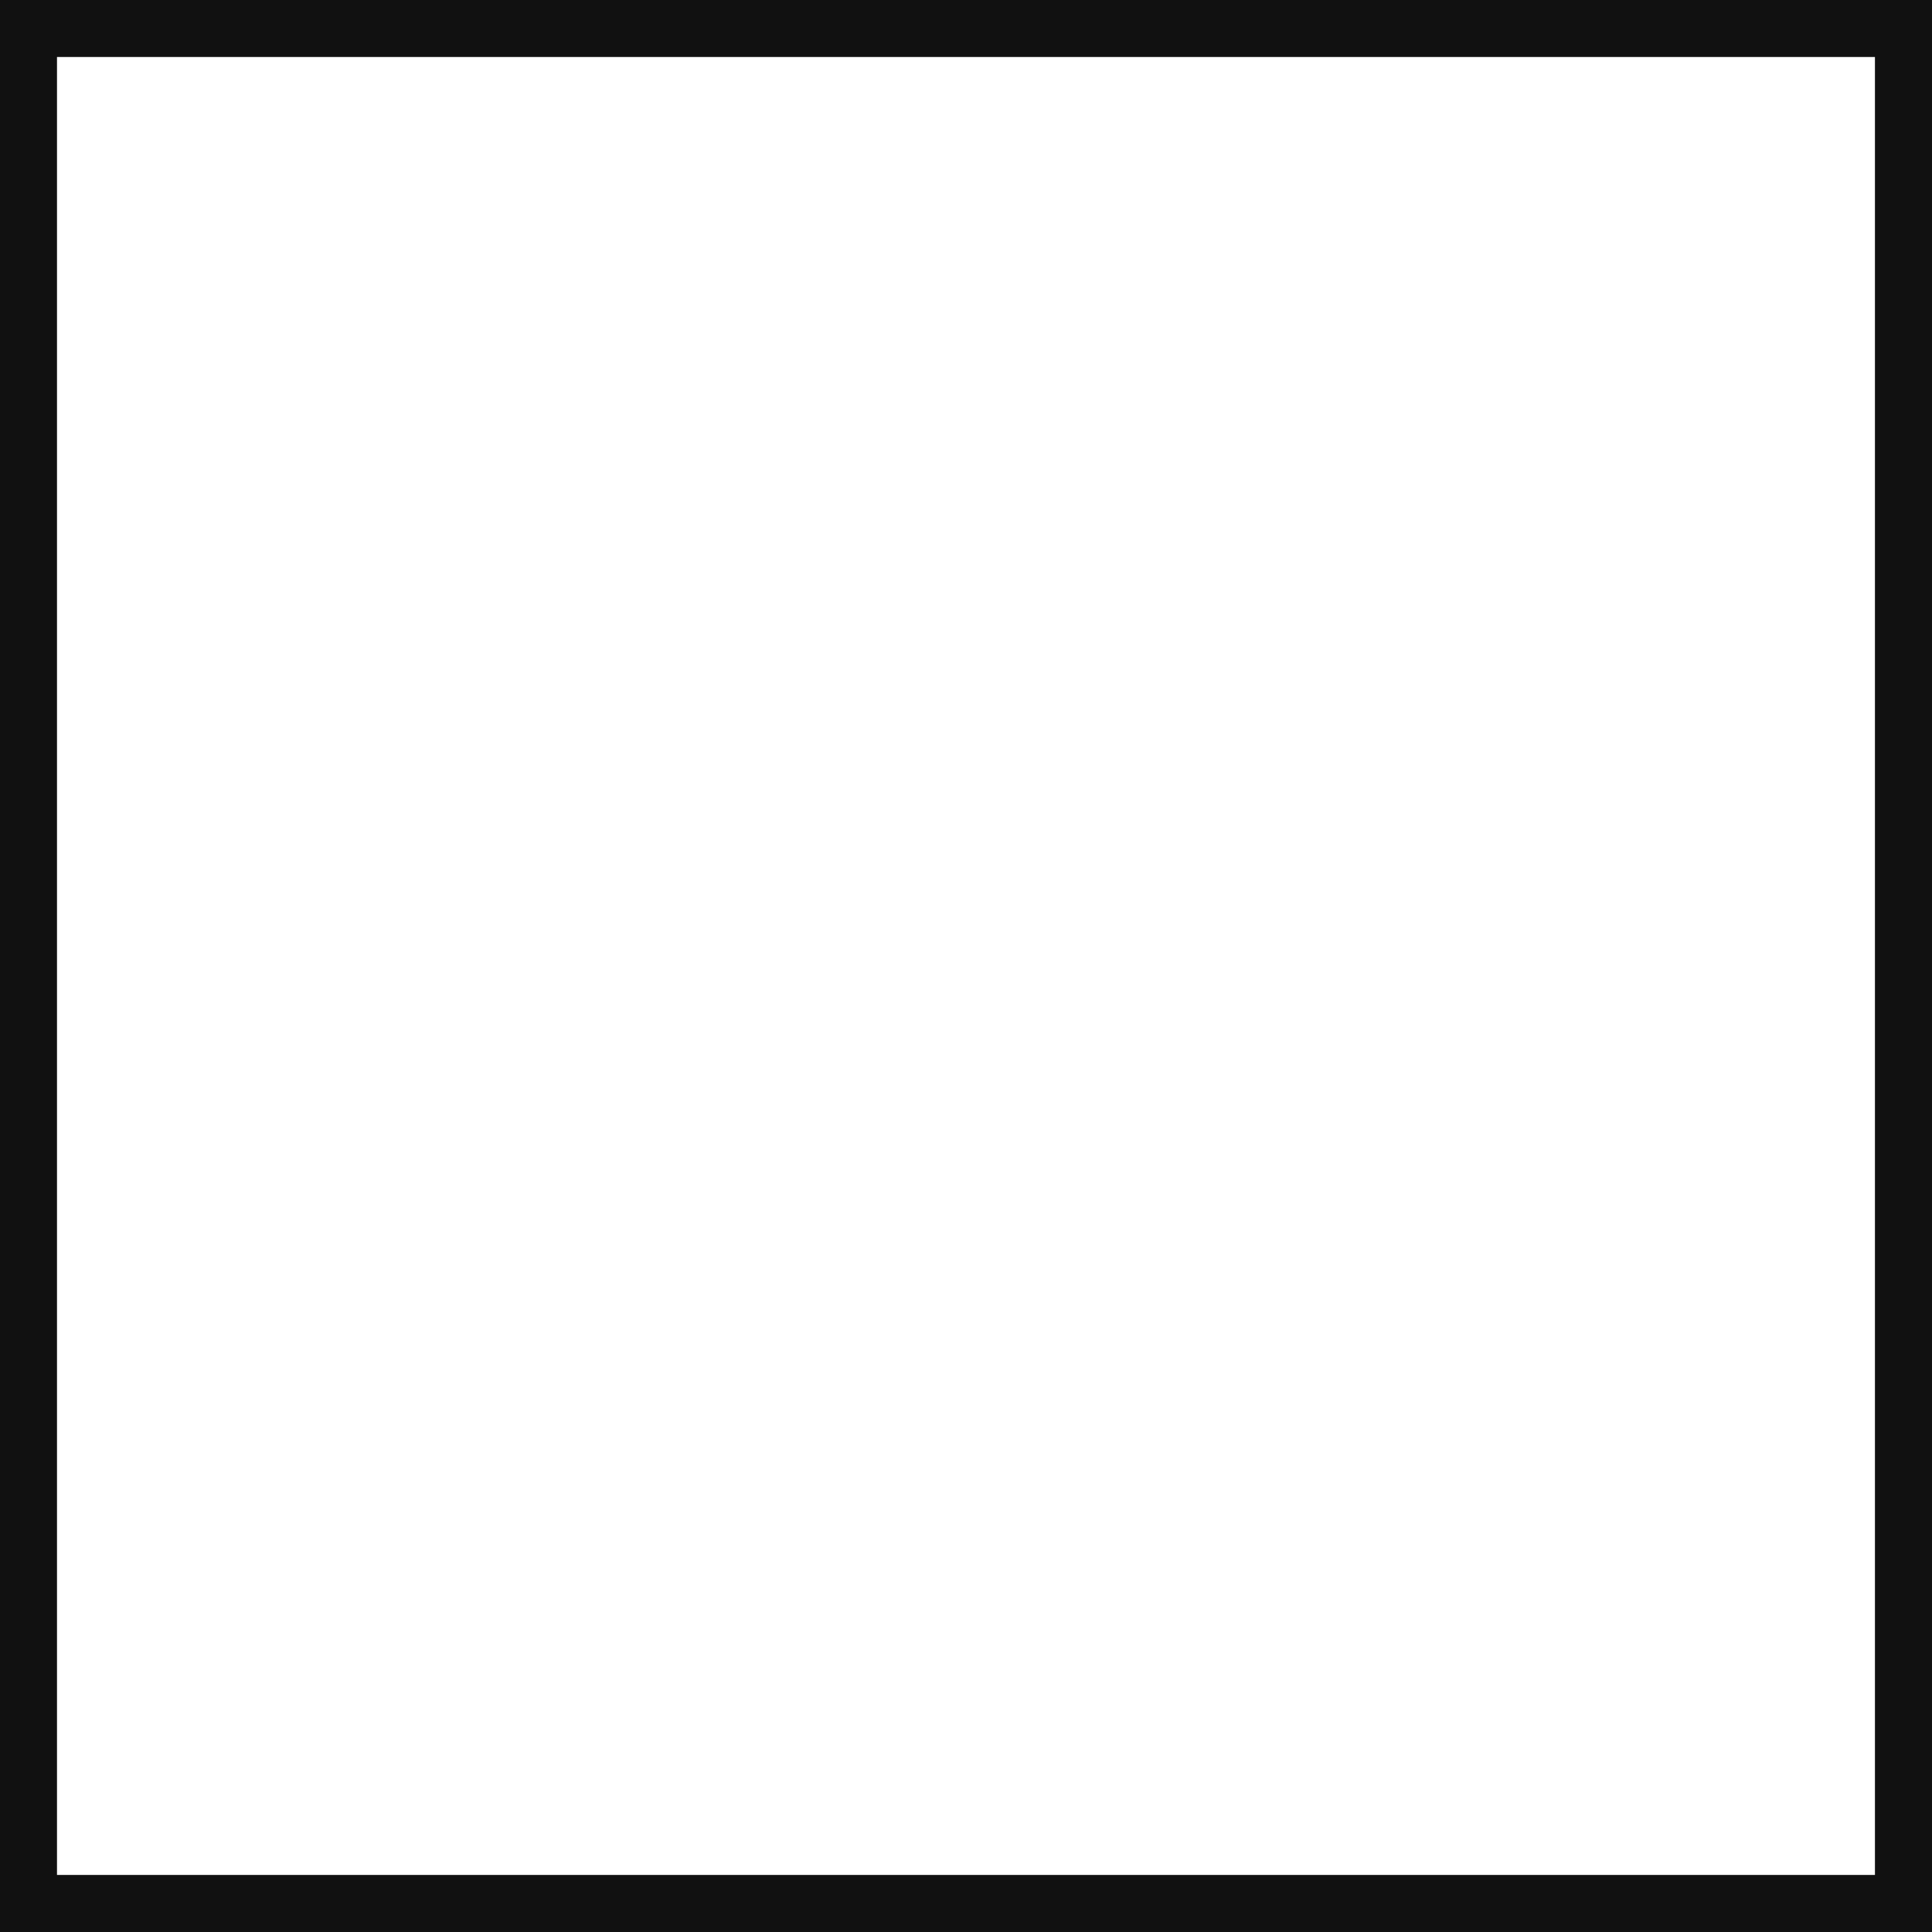
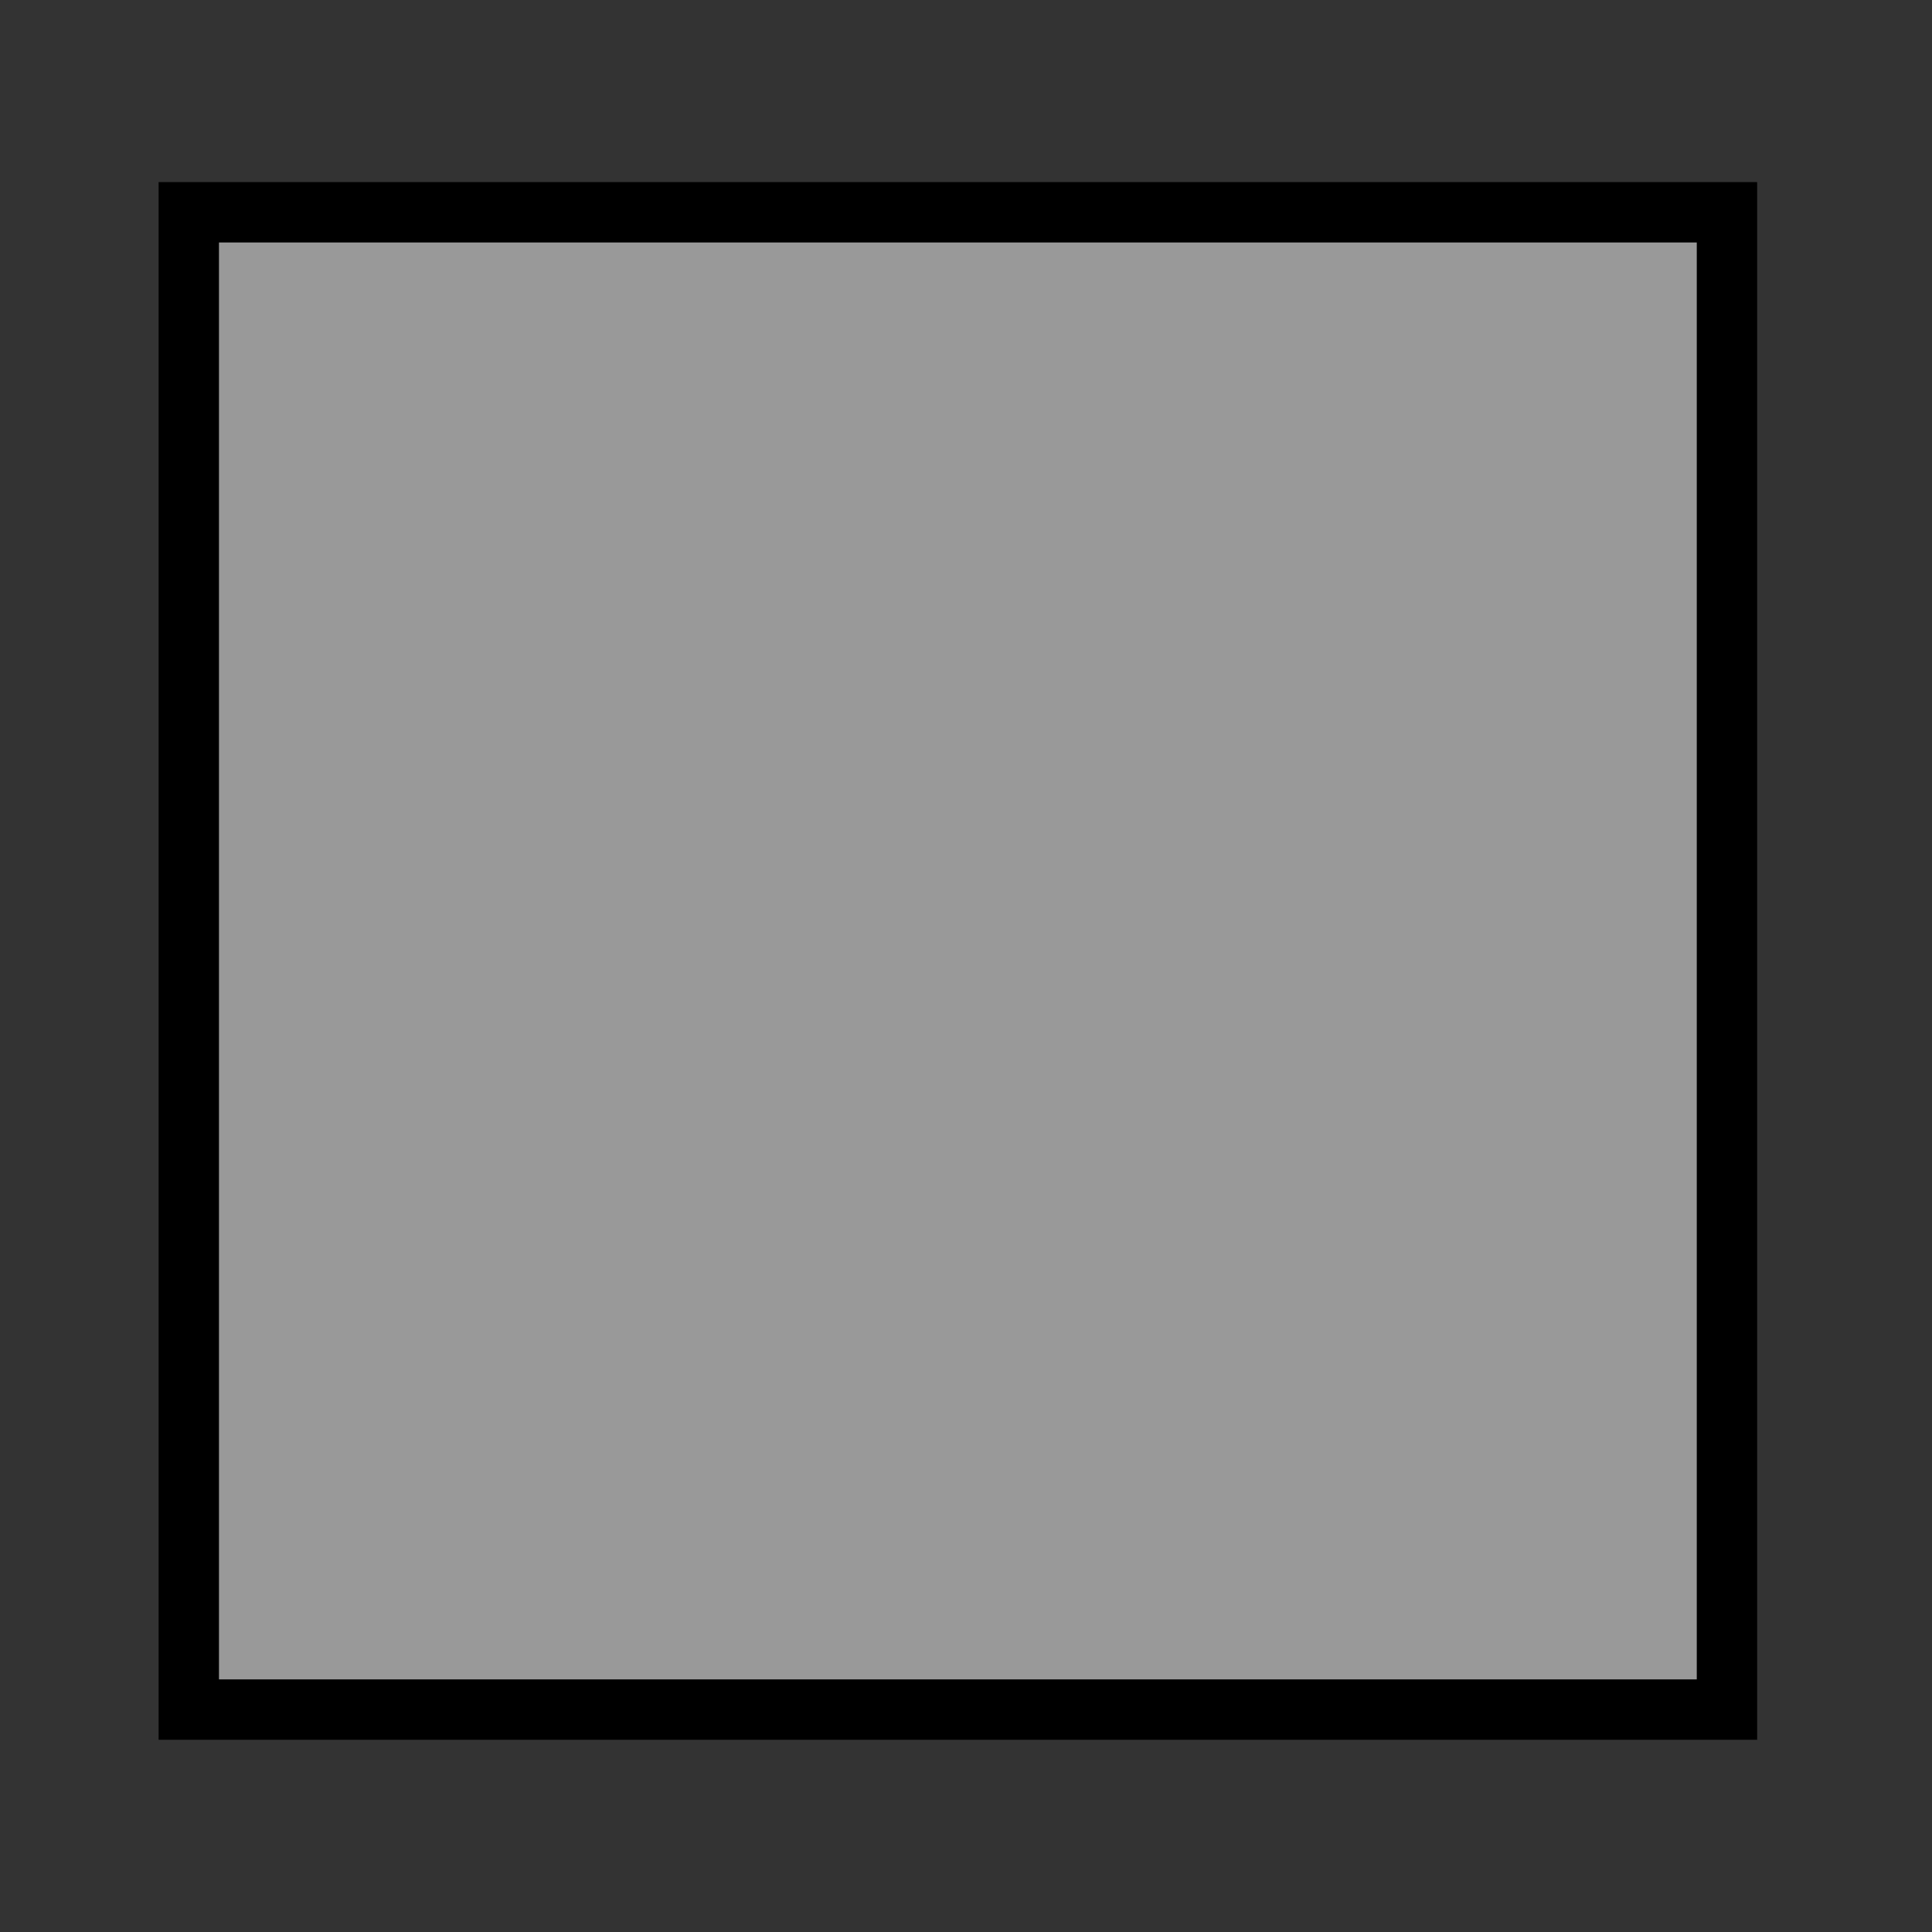
- <svg xmlns="http://www.w3.org/2000/svg" version="1.1" id="svg2524" x="0px" y="0px" width="32px" height="32px" viewBox="0 0 32 32" enable-background="new 0 0 32 32" xml:space="preserve">
-   <rect id="rect2383_2_" x="-0.028" y="-0.028" fill="#FFFFFF" stroke="#111111" stroke-width="1.944" width="32.055" height="32.055" />
+ <svg version="1.1" id="svg2524" x="0px" y="0px" width="32px" height="32px" viewBox="0 0 32 32" enable-background="new 0 0 32 32">
+   <rect x="0" y="0" width="100%" height="100%" fill="#333" />
+   <g id="icon">
+     <rect fill="#fff" fill-opacity="0.5" stroke="#000" stroke-width="1" width="25.477" height="24.8" x="3.127" y="3.516" />
+   </g>
</svg>
